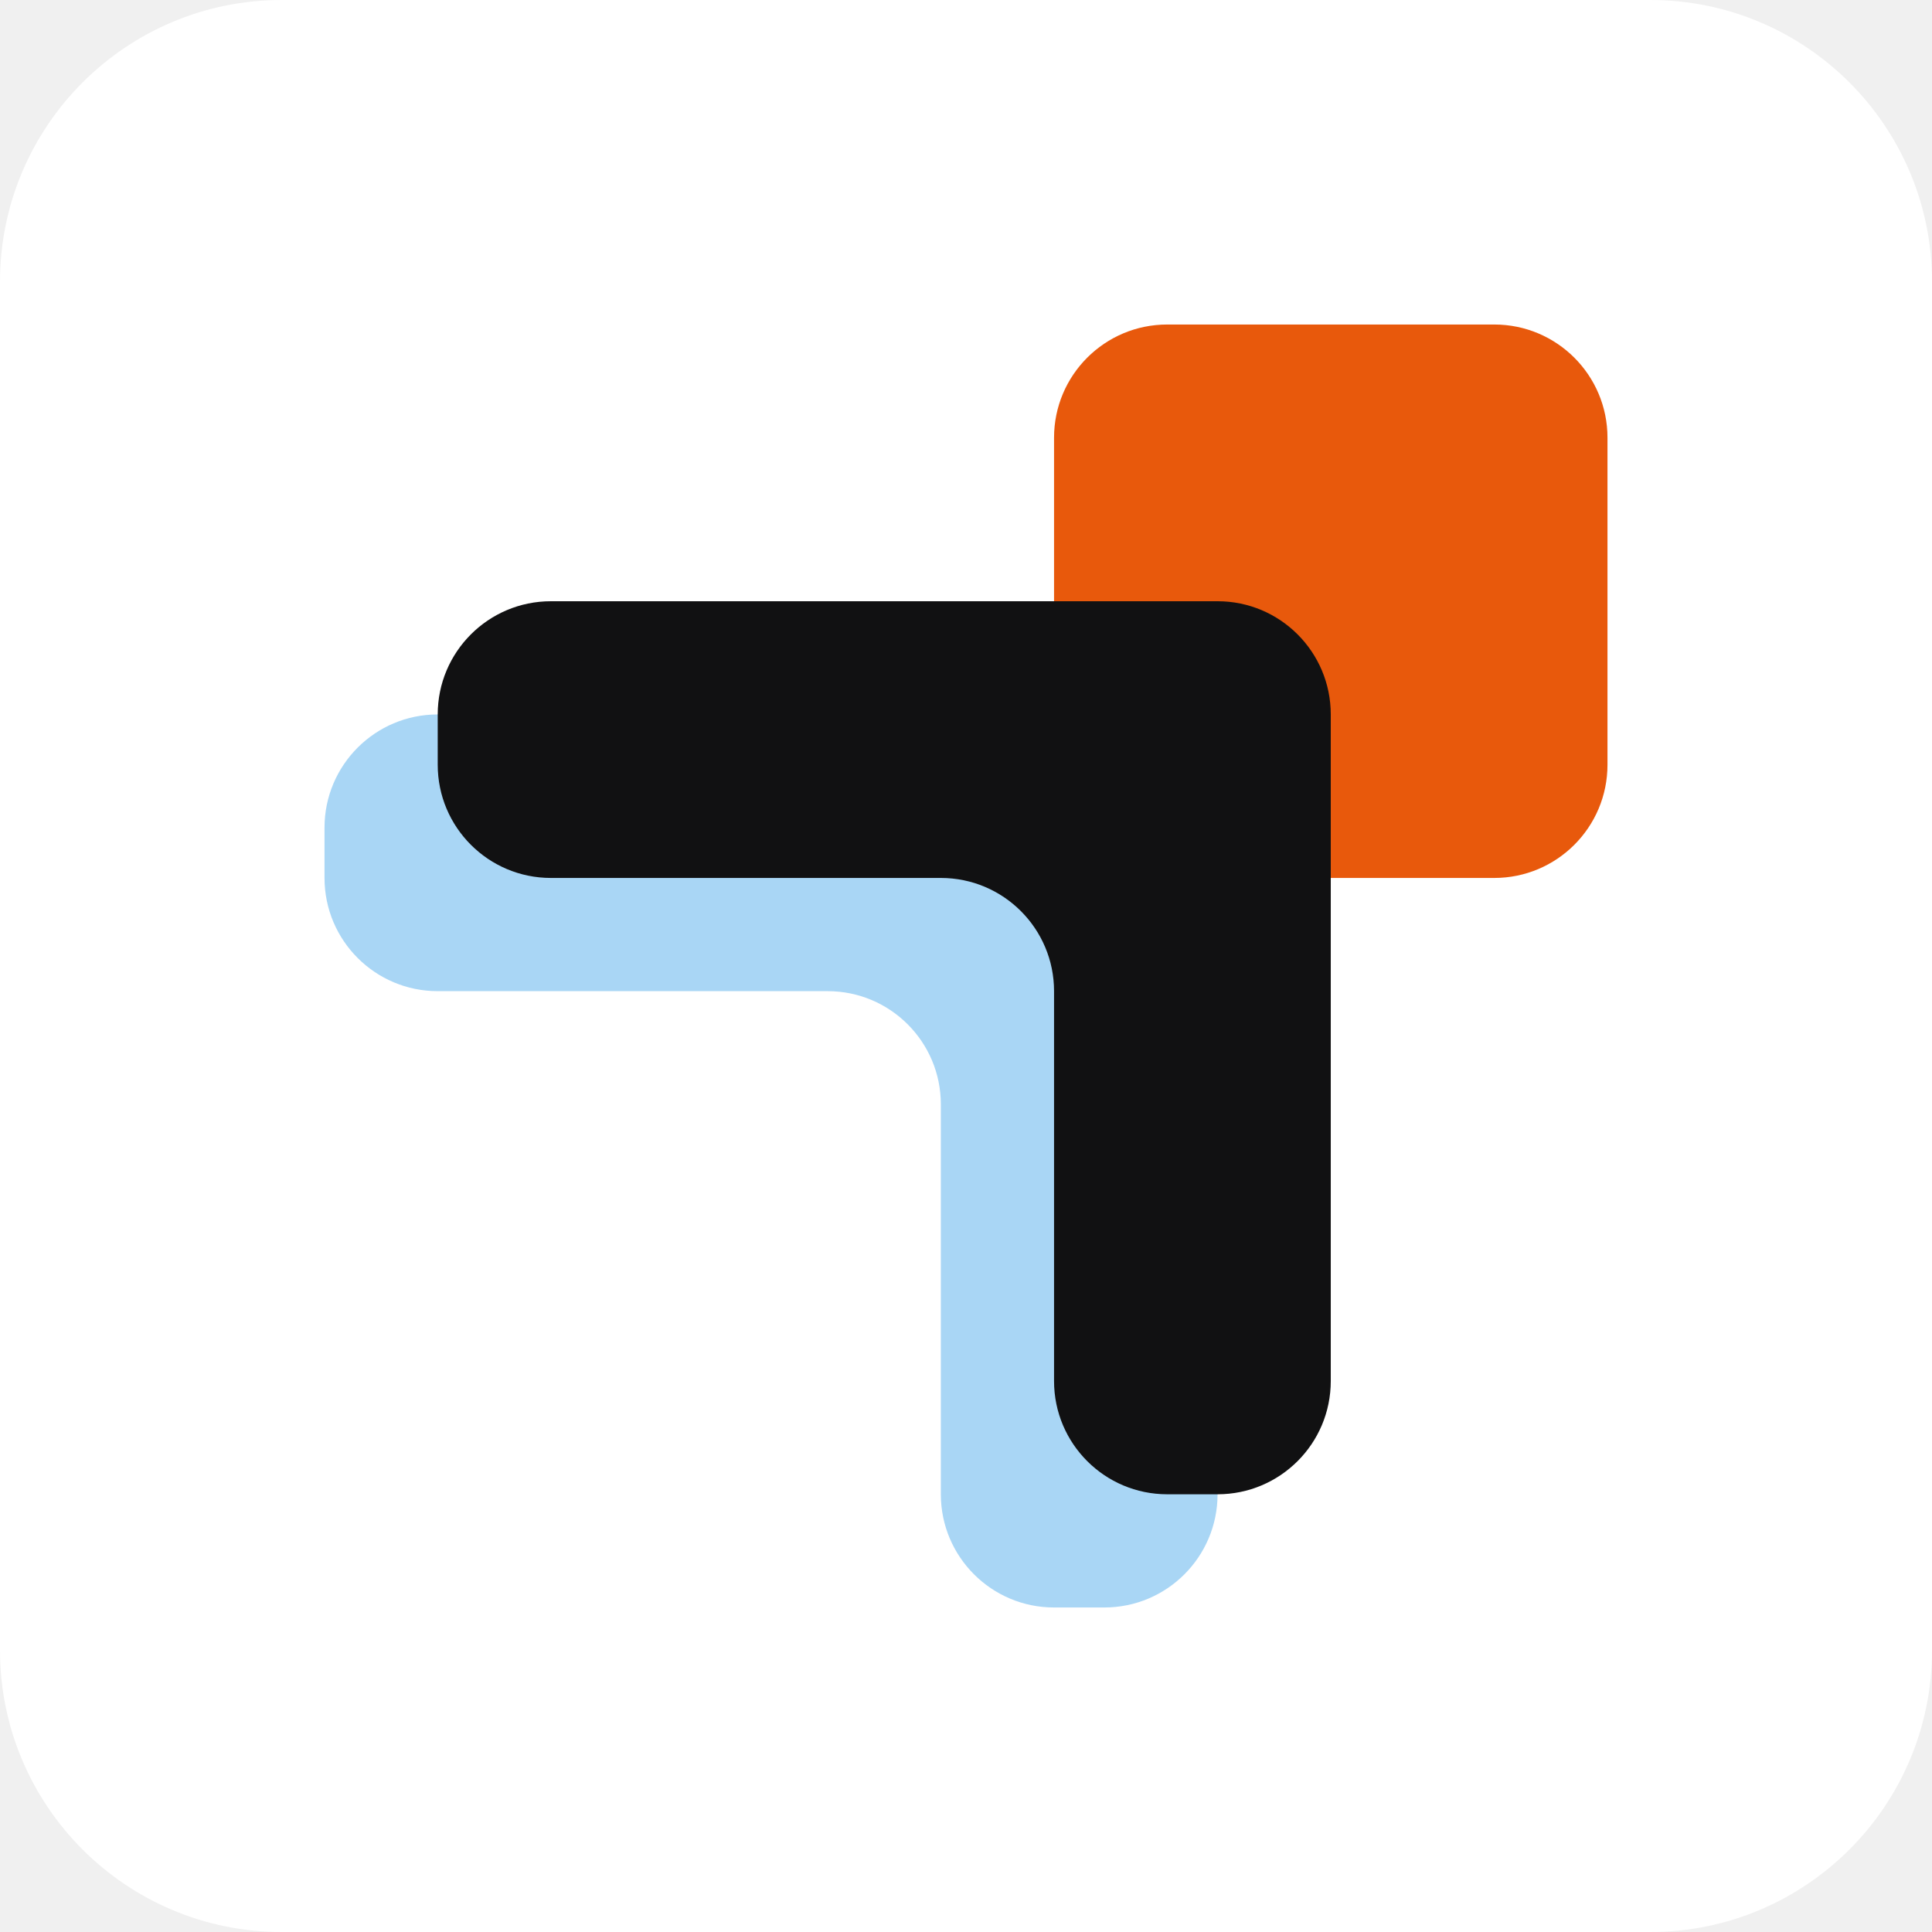
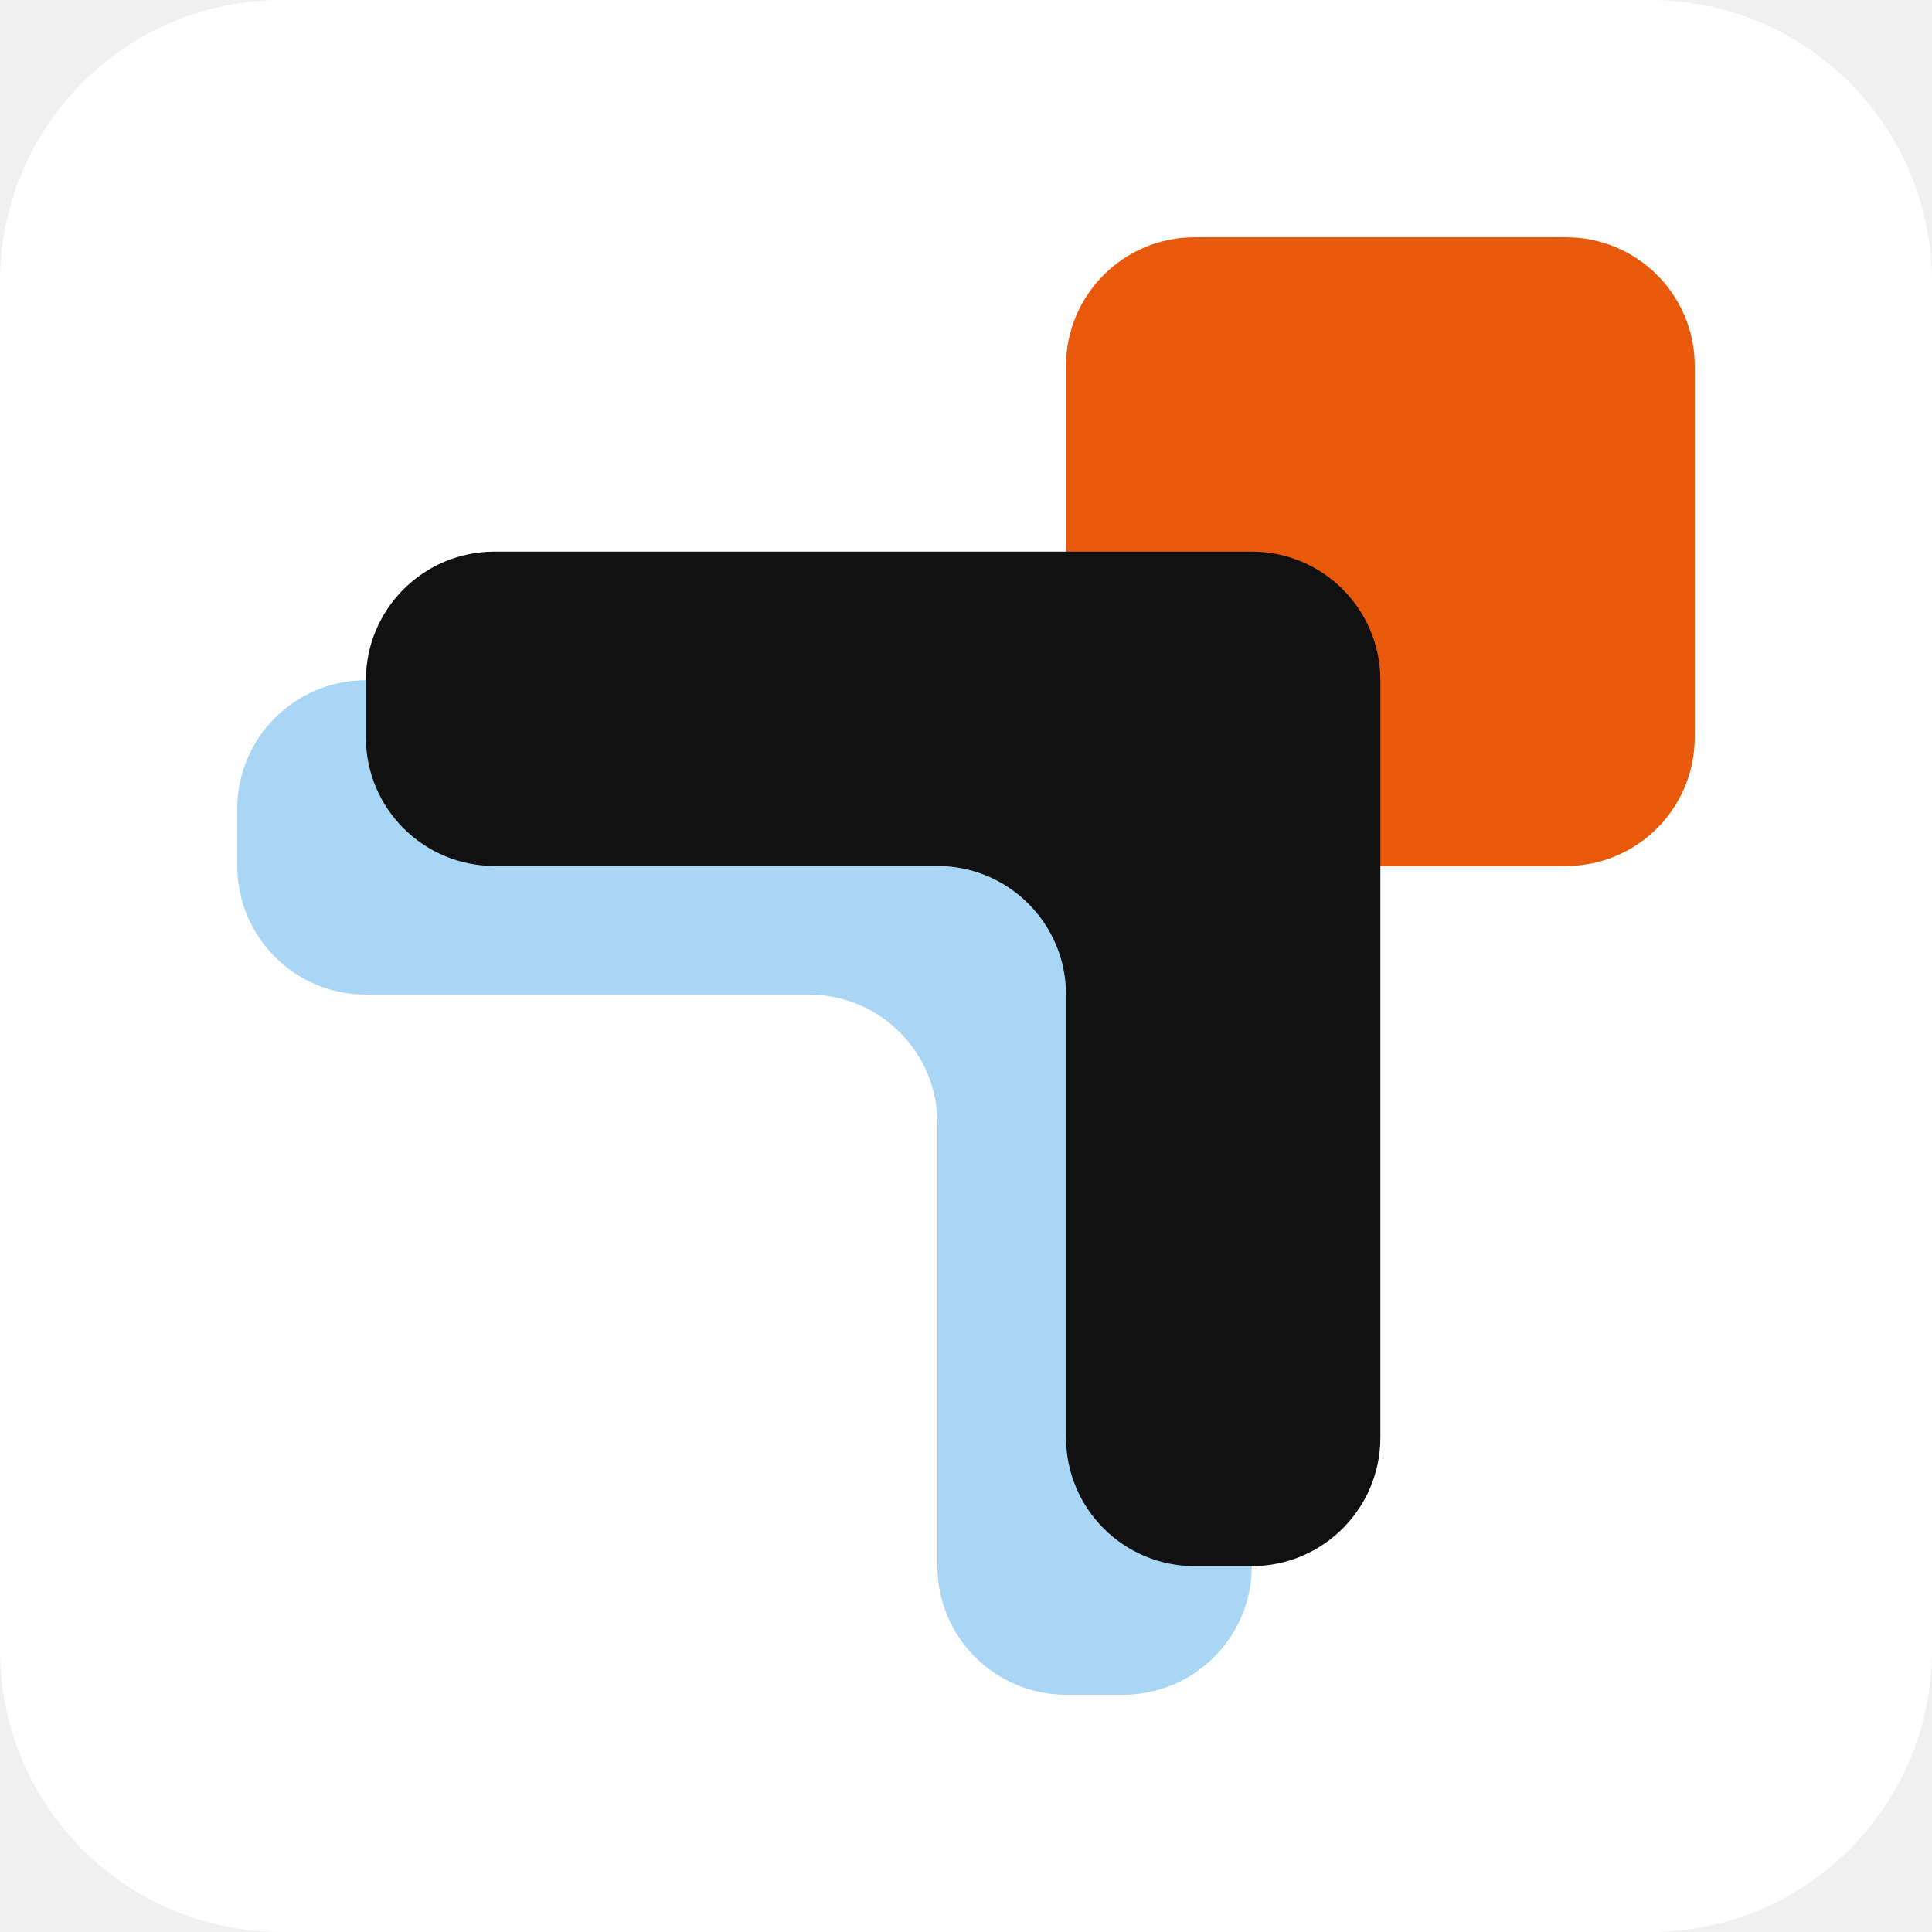
<svg xmlns="http://www.w3.org/2000/svg" viewBox="0 0 96 96" width="64" height="64">
  <rect width="96" height="96" rx="14" fill="#FFFFFF" />
-   <g transform="translate(48 48) scale(1.25) translate(-46.25 -49.75)">
+   <g transform="translate(48 48) scale(1.42) translate(-46.25 -49.75)">
    <path d="M25.250 39.750 A4.5 4.5 0 0 1 29.750 35.250 L56.250 35.250 A4.5 4.5 0 0 1 60.750 39.750 L60.750 66.250 A4.5 4.5 0 0 1 56.250 70.750 L54.250 70.750 A4.5 4.5 0 0 1 49.750 66.250 L49.750 50.750 A4.5 4.5 0 0 0 45.250 46.250 L29.750 46.250 A4.5 4.5 0 0 1 25.250 41.750Z" fill="#A9D6F5" transform="translate(-4.5 4.5)" />
    <path d="M54.25 24.25 H67.25 A4.5 4.5 0 0 1 71.75 28.75 V41.75 A4.5 4.5 0 0 1 67.25 46.25 H54.25 A4.5 4.5 0 0 1 49.75 41.75 V28.75 A4.5 4.5 0 0 1 54.25 24.25Z" fill="#E8590C" />
    <path d="M25.250 39.750 A4.5 4.5 0 0 1 29.750 35.250 L56.250 35.250 A4.5 4.5 0 0 1 60.750 39.750 L60.750 66.250 A4.5 4.5 0 0 1 56.250 70.750 L54.250 70.750 A4.5 4.5 0 0 1 49.750 66.250 L49.750 50.750 A4.5 4.5 0 0 0 45.250 46.250 L29.750 46.250 A4.5 4.5 0 0 1 25.250 41.750Z" fill="#111112" />
  </g>
</svg>
